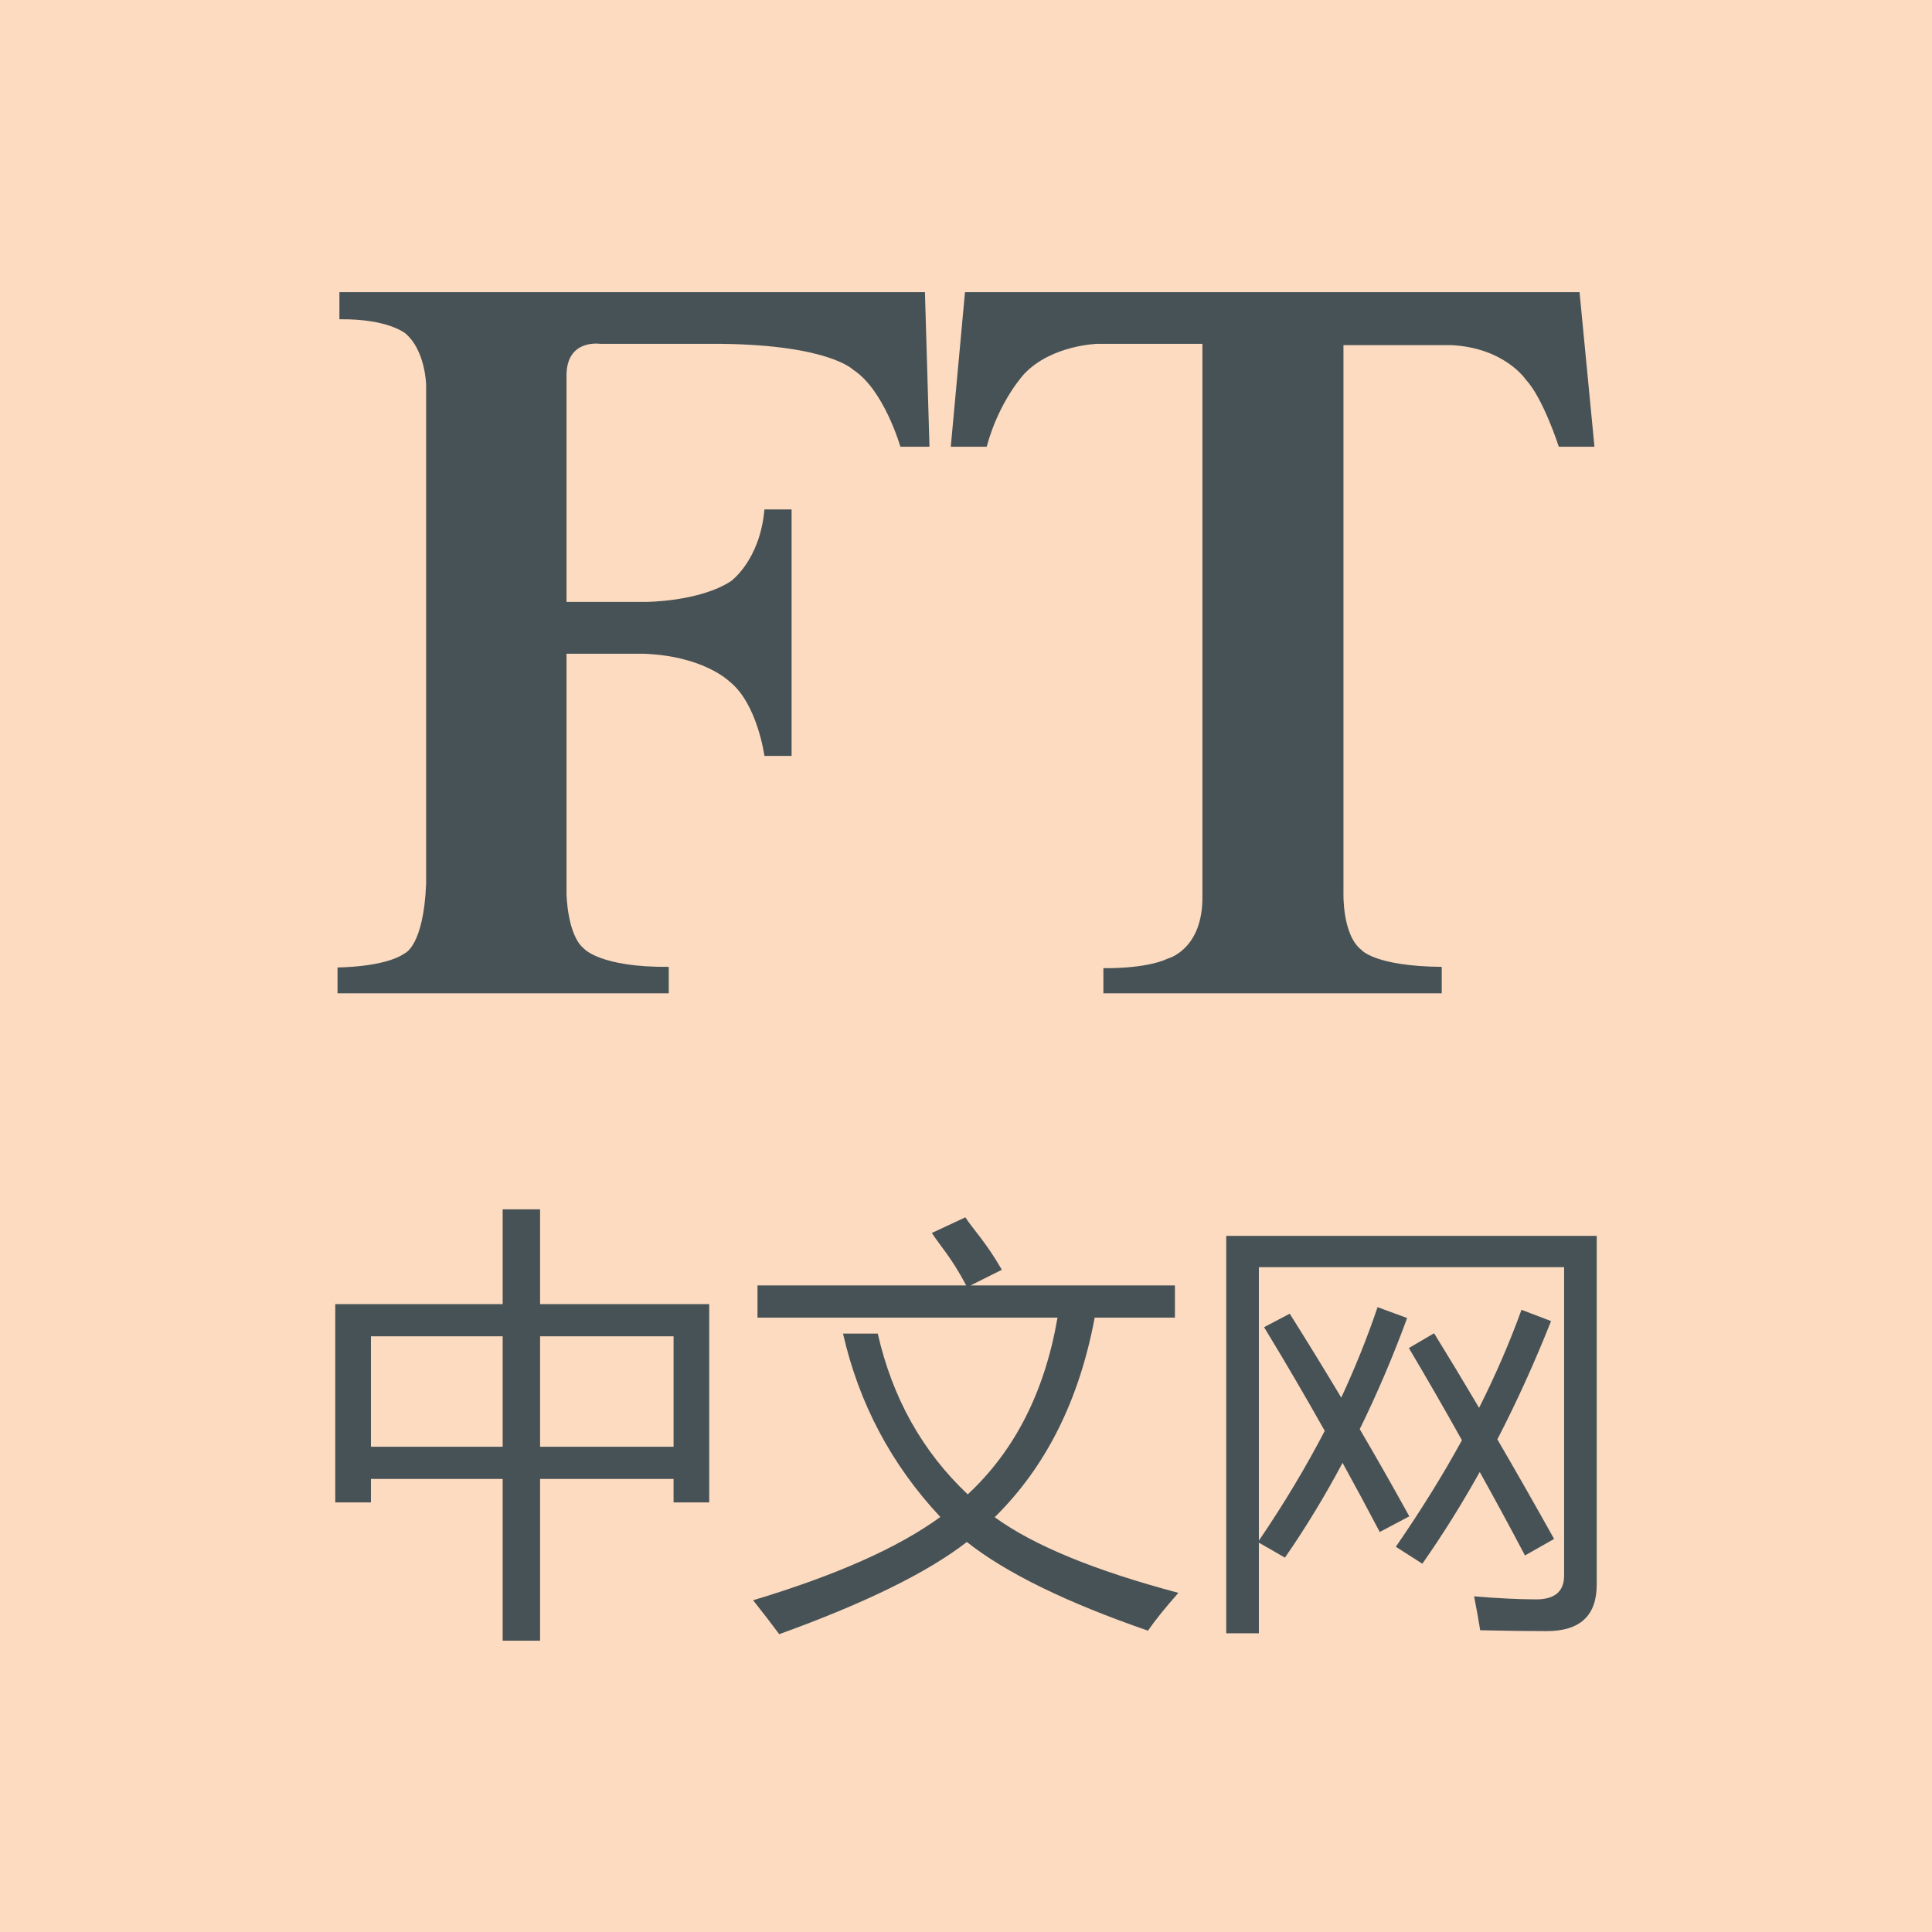
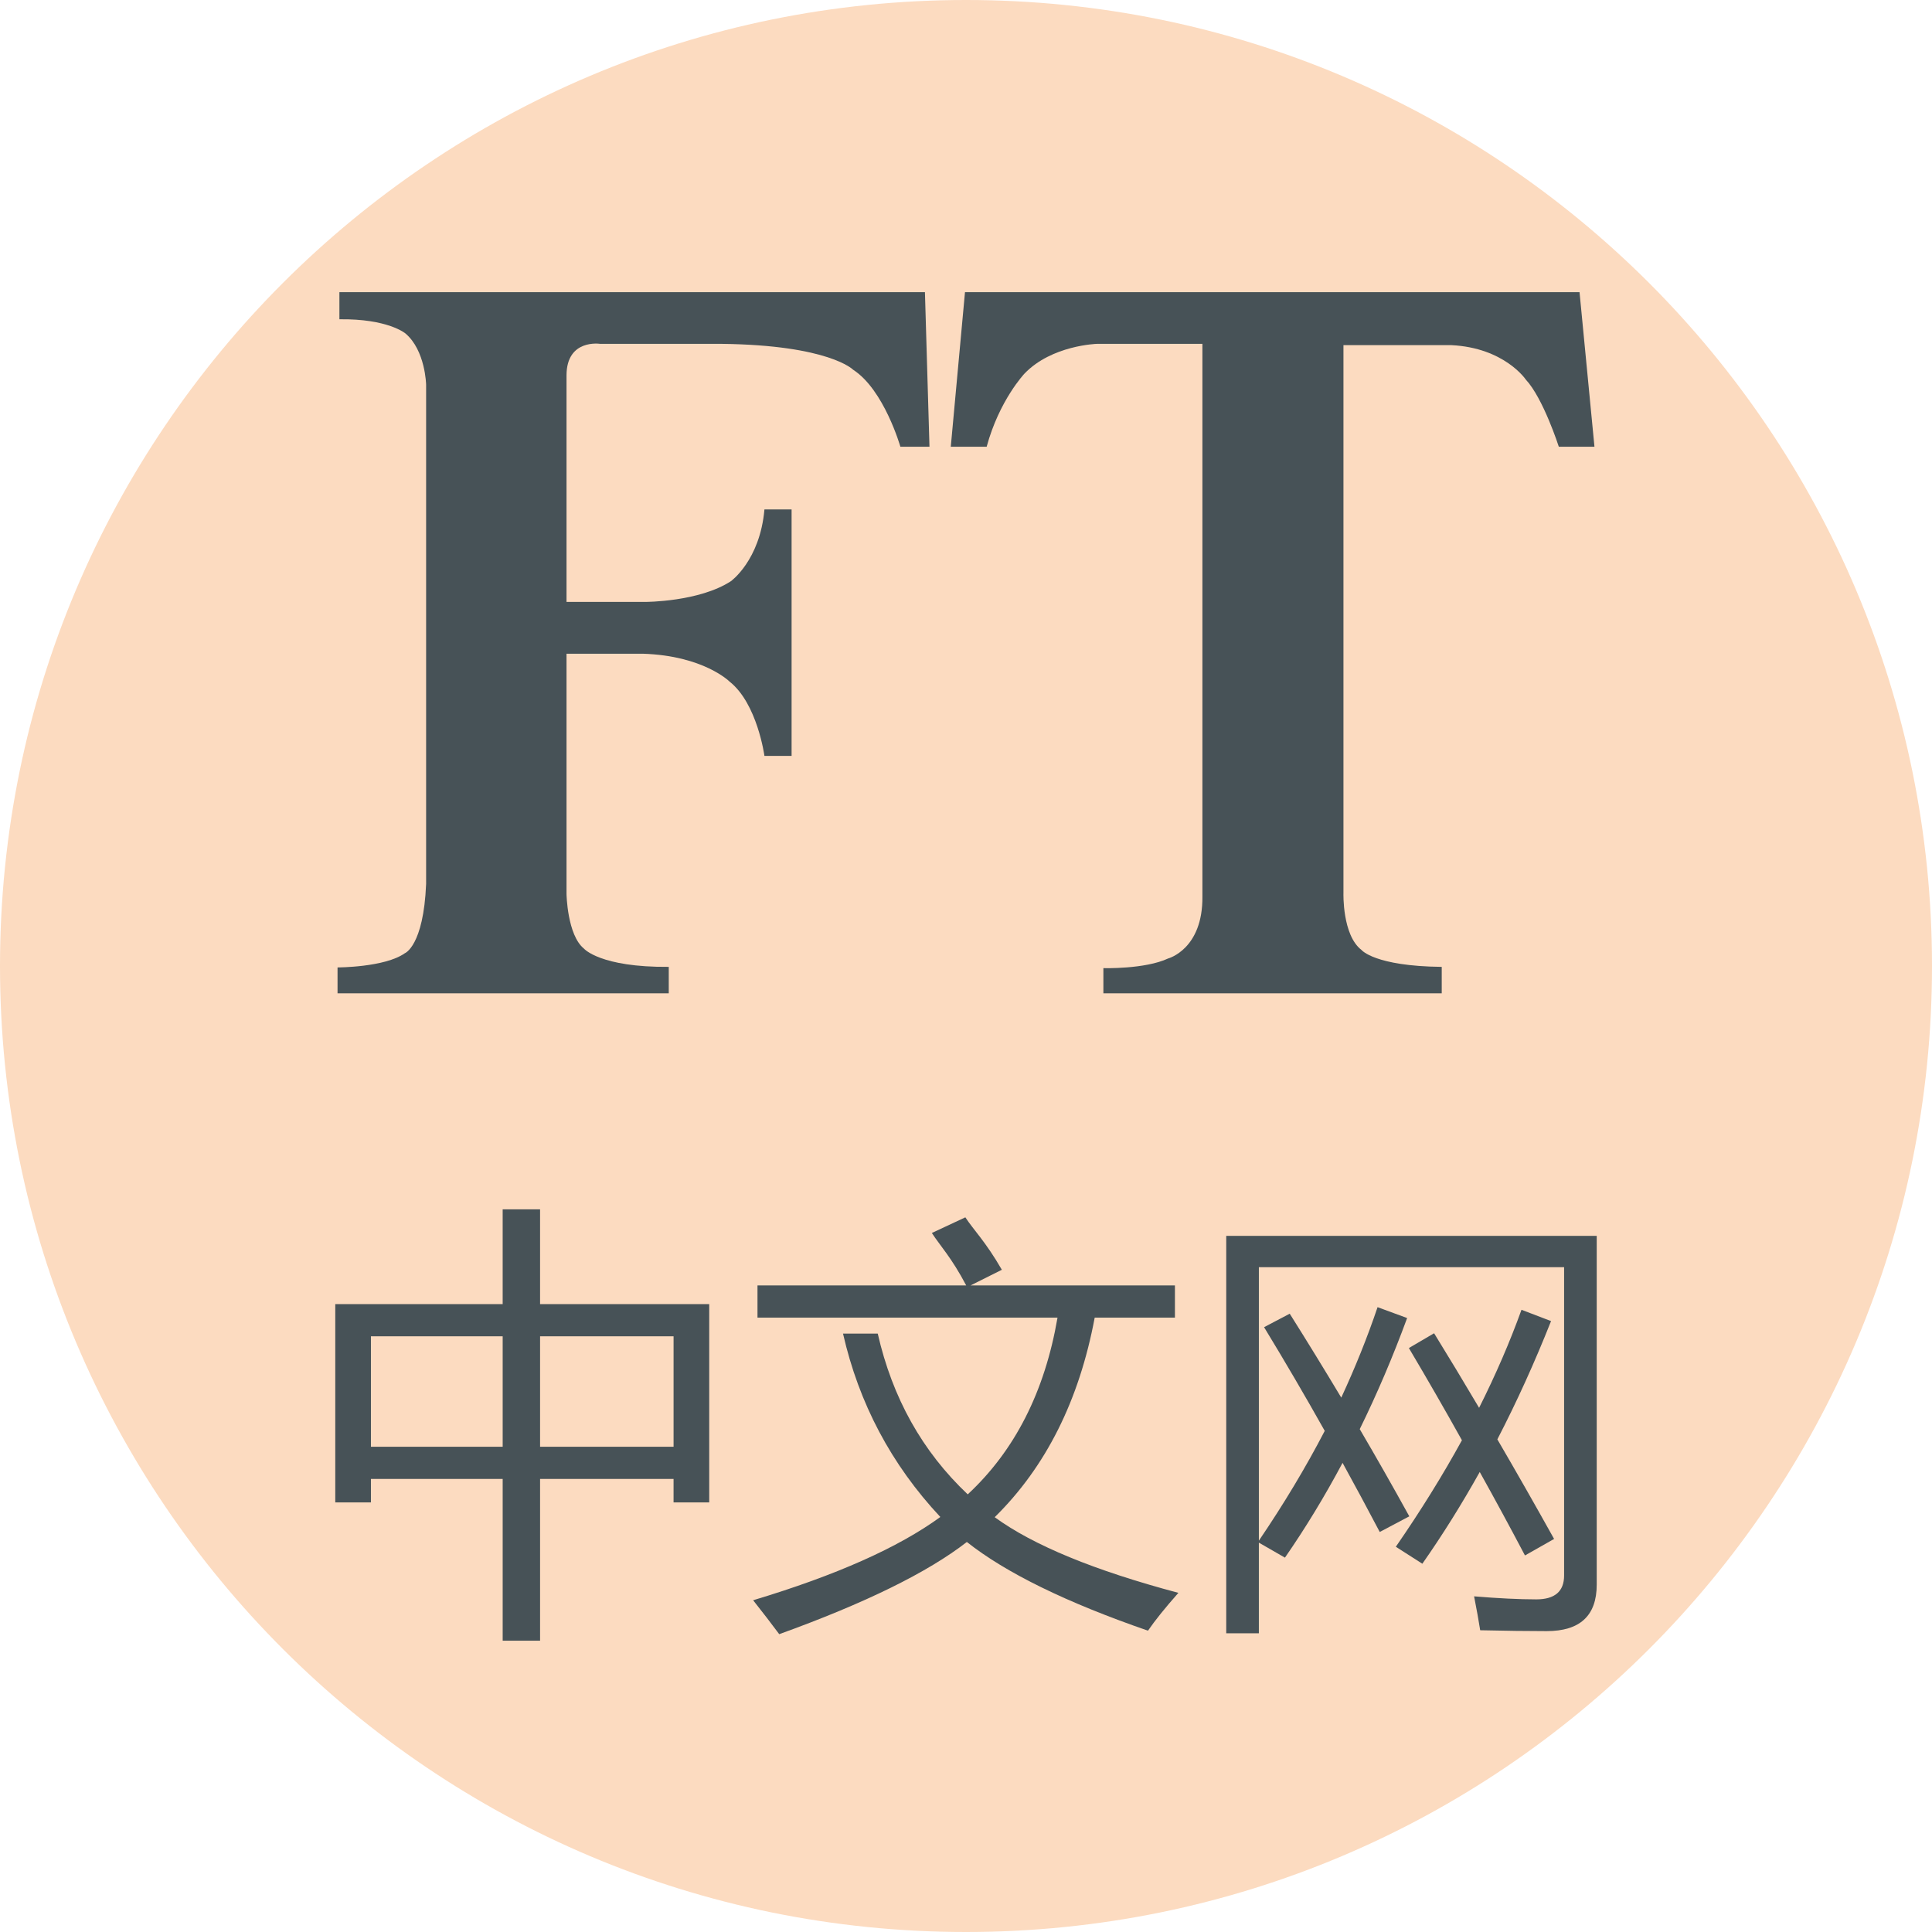
<svg xmlns="http://www.w3.org/2000/svg" width="342px" height="342px" viewBox="0 0 342 342">
-   <rect id="background" fill="#FCDBC0" width="100%" height="100%" />
+   <rect id="background" fill="#FCDBC0" width="100%" height="100%" rx="50%" ry="50%" />
  <g id="shape" fill="#475257">
    <g>
      <path d="M60.081,51.717h103.65l0.803,27.359h-5.151c0,0-2.878-10.087-8.371-13.631c0,0-4.227-4.349-23.234-4.576    h-21.545c0,0-5.95-0.938-5.95,5.608v40.073h13.979c0,0,9.482,0,15.111-3.662c0,0,5.154-3.662,5.947-12.709h4.807v43.633h-4.807    c0,0-1.254-9.283-6.186-13.169c0,0-4.577-4.576-15.333-4.922h-13.518v42.501c0,0,0.117,7.308,3.097,9.708    c0,0,2.853,3.324,15.003,3.224v4.678H59.751v-4.579c0,0,8.365,0,11.915-2.515c0,0,3.304-1.251,3.765-12.256V68.089    c0,0-0.123-6.074-3.661-9.061c0,0-3.088-2.628-11.689-2.51V51.717z" />
      <path d="M170.821,51.717h108.786l2.642,27.359h-6.312c0,0-2.751-8.584-5.86-11.904c0,0-3.765-5.61-13.151-6.075    h-19.11v96.999c0,0-0.23,7.435,3.197,10.067c0,0,2.301,2.866,14.201,2.992v4.678H195.32v-4.455c0,0,7.348,0.214,11.46-1.71    c0,0,6.172-1.611,6.069-11.006V60.869h-18.676c0,0-7.997,0.228-12.82,5.266c0,0-4.46,4.697-6.694,12.941h-6.352L170.821,51.717z" />
    </g>
    <g>
      <path d="M59.349,230.854h29.634v-16.778h6.62v16.778h29.942v35.101h-6.312v-4.157H95.604v28.635h-6.62v-28.635    H65.661v4.157h-6.312V230.854z M65.661,256.102h23.323V236.55H65.661V256.102z M119.234,236.55H95.604v19.552h23.631V236.55z" />
      <path d="M223.764,234.935l4.542-2.387c3.053,4.849,6.095,9.802,9.123,14.856    c2.487-5.362,4.631-10.699,6.426-16.011l5.233,1.925c-2.539,6.901-5.337,13.457-8.389,19.666    c2.95,5.029,5.876,10.174,8.774,15.435l-5.233,2.77c-2.131-4.054-4.324-8.134-6.582-12.238c-3.155,5.927-6.557,11.52-10.199,16.78    l-4.617-2.656v16.049h-5.775V218.77h65.583v61.732c0,5.49-2.95,8.236-8.852,8.236c-3.287,0-7.212-0.051-11.777-0.153    c-0.257-1.644-0.615-3.645-1.079-6.004c4.312,0.358,7.98,0.538,11.007,0.538c3.285,0,4.927-1.412,4.927-4.233v-54.573h-54.033    v48.415c4.411-6.491,8.3-12.971,11.661-19.435C231.09,247.212,227.511,241.092,223.764,234.935z M249.397,238.629l4.464-2.617    c2.565,4.156,5.222,8.558,7.967,13.2c2.949-5.875,5.451-11.661,7.505-17.356l5.232,2.001c-2.899,7.312-6.066,14.291-9.506,20.937    c3.235,5.541,6.583,11.419,10.045,17.627l-5.156,2.925c-2.566-4.875-5.235-9.801-8.006-14.778    c-3.181,5.696-6.568,11.109-10.159,16.241l-4.695-3.003c4.412-6.388,8.312-12.674,11.7-18.856    C255.785,249.559,252.655,244.12,249.397,238.629z" />
      <path d="M176.08,268.571c9.056-8.903,14.957-20.68,17.703-35.33h14.201v-5.697h-36.178l5.542-2.77    c-2.873-4.979-5.028-7.078-6.465-9.284l-5.928,2.771c1.463,2.26,3.489,4.358,6.08,9.283H134.09v5.697h7.501h7.008h6.158h5.967    h26.477c-2.258,13.111-7.557,23.541-15.894,31.289c-8.058-7.606-13.344-17.108-15.929-28.457h-6.148    c2.81,12.329,8.526,23.164,17.227,32.461c-7.416,5.412-18.462,10.327-33.138,14.739c1.744,2.207,3.284,4.208,4.619,6.005    c15.214-5.493,26.286-10.931,33.212-16.319c6.903,5.465,17.59,10.699,32.062,15.702c1.229-1.795,3.025-4.028,5.386-6.697    C193.744,278.014,182.904,273.55,176.08,268.571z" />
    </g>
  </g>
</svg>
